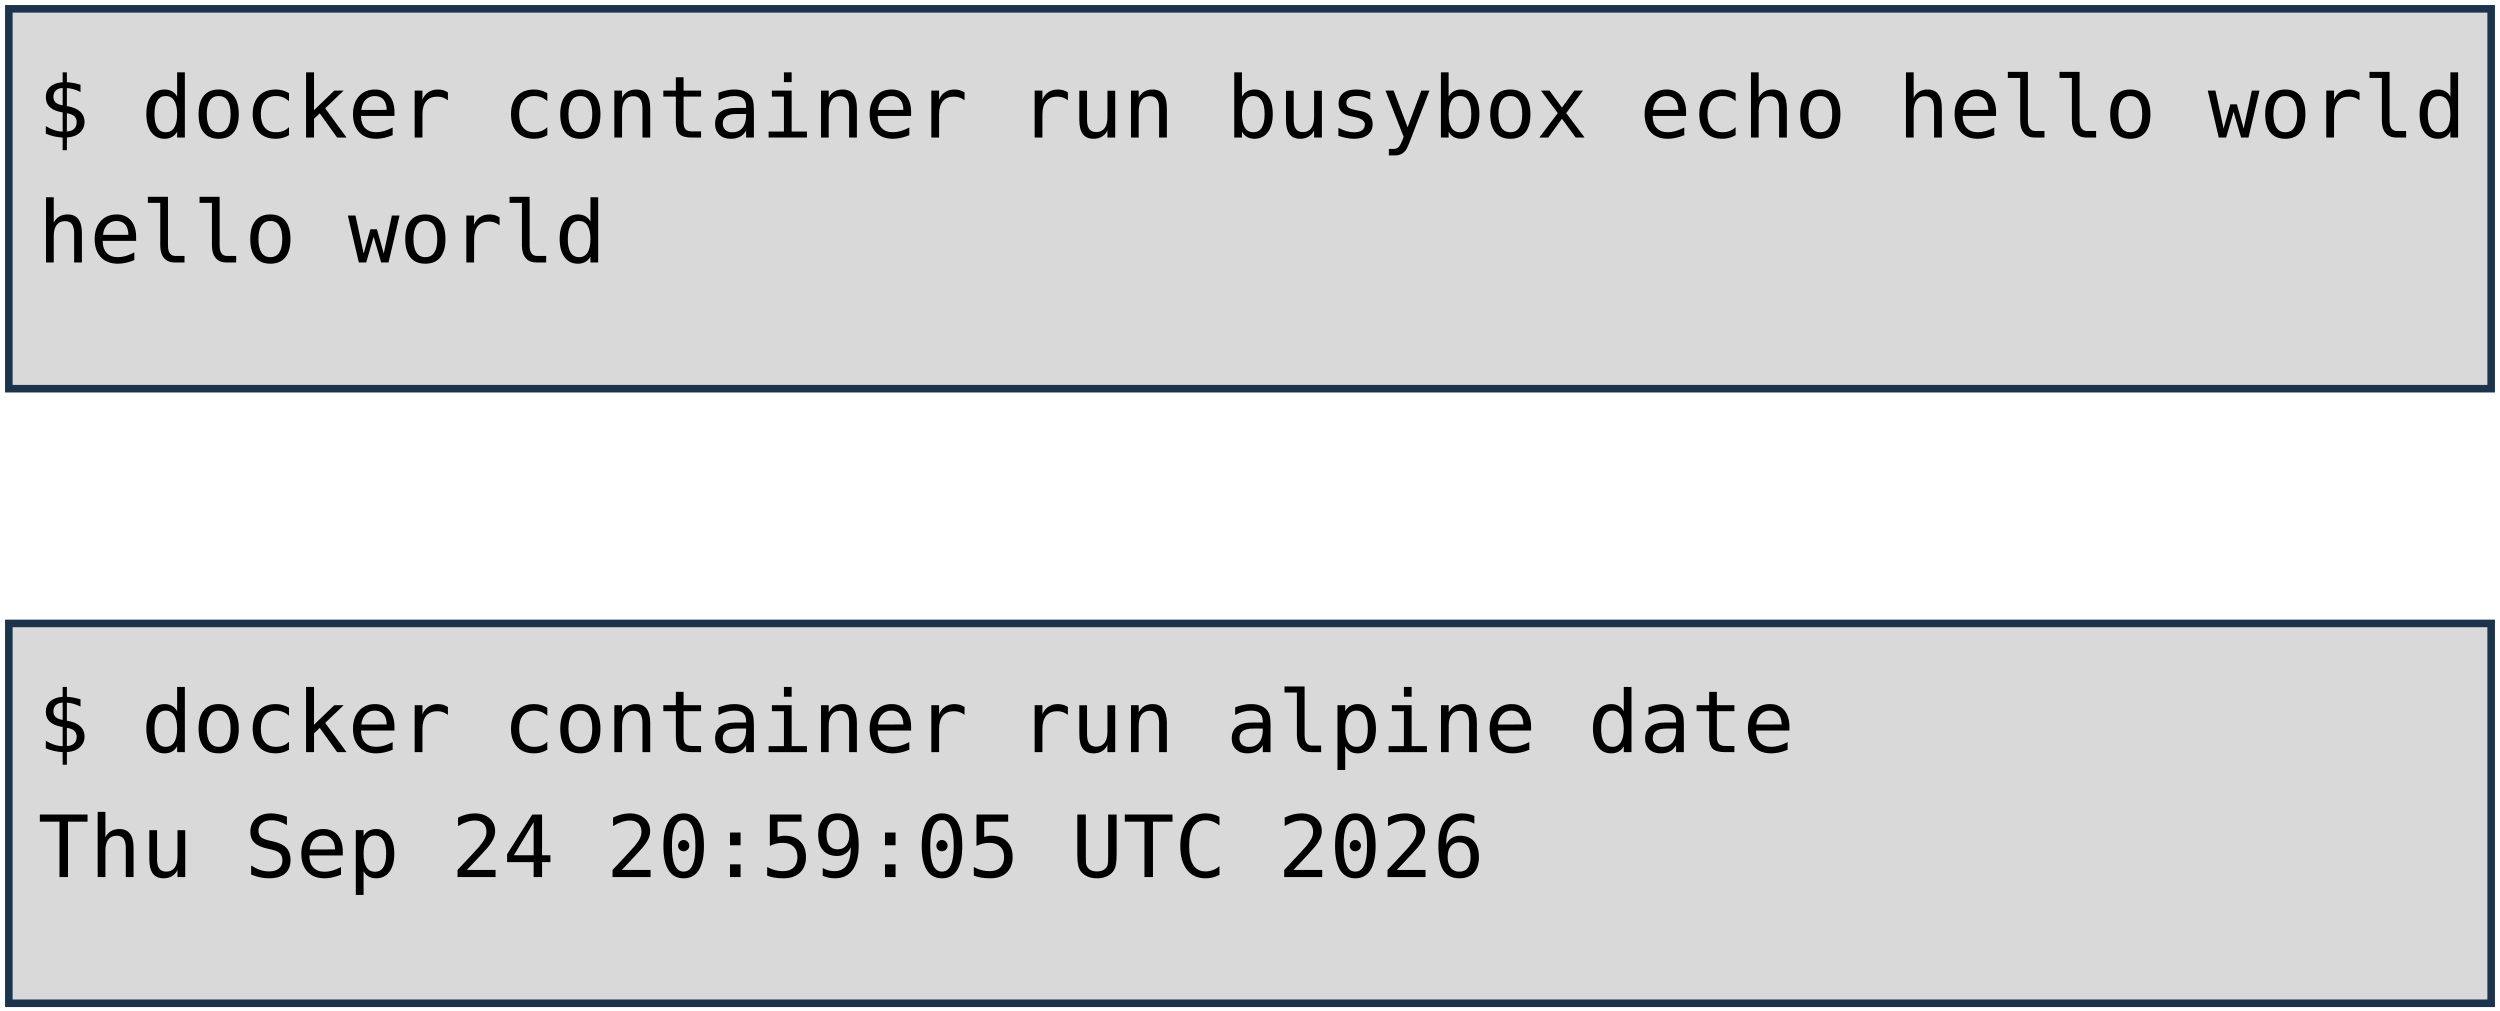
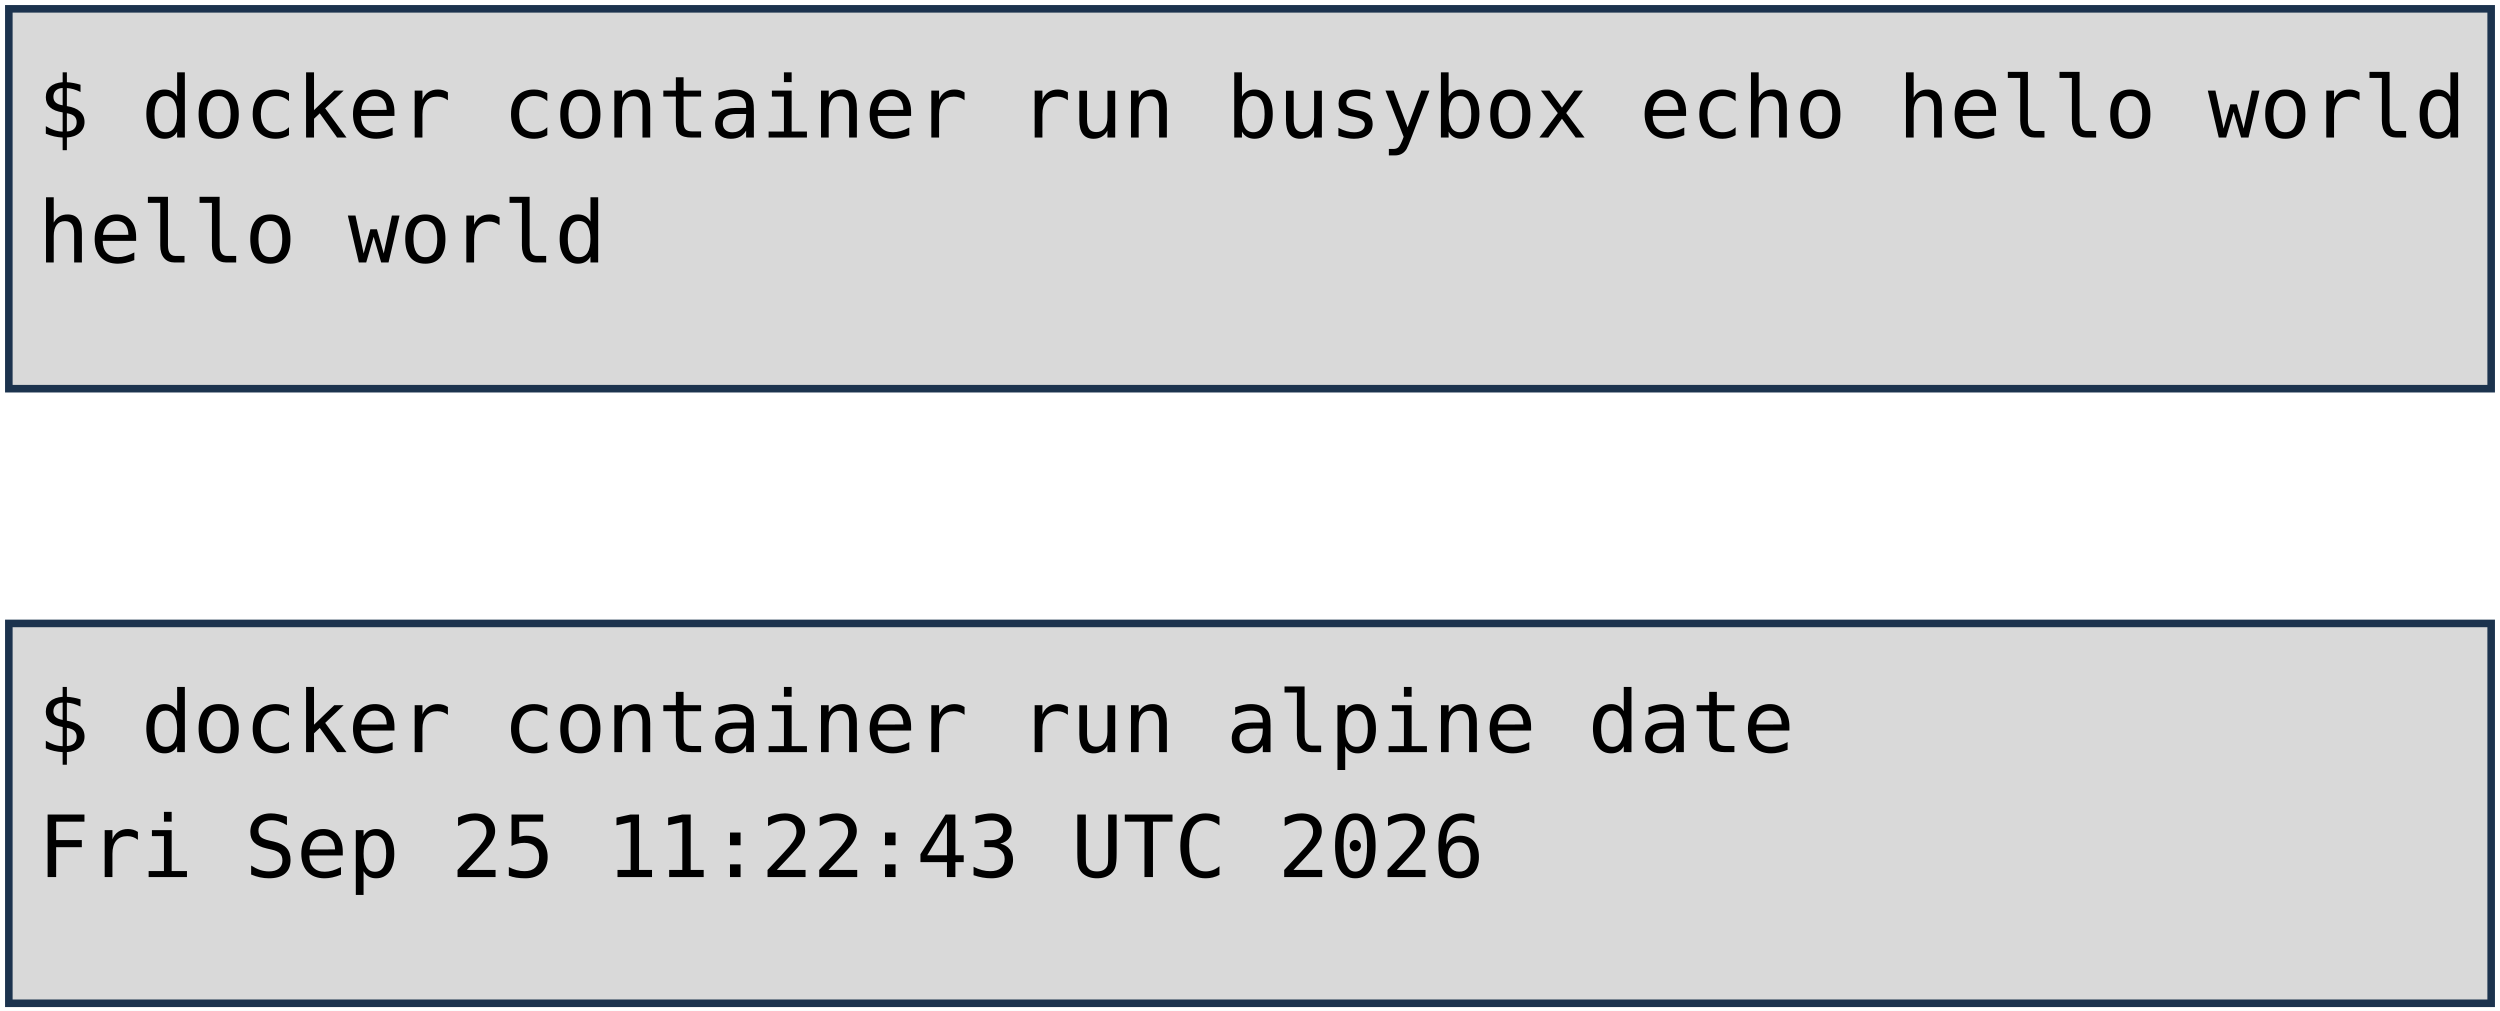
<svg xmlns="http://www.w3.org/2000/svg" viewBox="0 0 1981 801" width="1981" height="801" role="img" aria-label="Deux terminaux : docker container run busybox echo hello world, et docker container run alpine date. Annotations : lancement d'un container, image, commande lancée.">
  <style>
    .code { font-family: "DejaVu Sans Mono", Menlo, Consolas, monospace; font-size: 68px; fill: #000000; }
    .pill { font-family: "Trebuchet MS", "Century Gothic", Verdana, sans-serif; font-size: 62px; text-anchor: middle; }
  </style>
  <rect width="1981" height="801" fill="#FFFFFF" />
  <rect x="7" y="7" width="1967" height="301" fill="#D9D9D9" stroke="#1C334E" stroke-width="6" />
  <rect x="7" y="494" width="1967" height="301" fill="#D9D9D9" stroke="#1C334E" stroke-width="6" />
  <text x="30" y="109" class="code" xml:space="preserve">$ docker container run busybox echo hello world</text>
  <text x="30" y="208" class="code" xml:space="preserve">hello world</text>
  <text x="30" y="596" class="code" xml:space="preserve">$ docker container run alpine date</text>
-   <text x="30" y="695" class="code" xml:space="preserve">Thu Sep 24 20:59:05 UTC 2026</text>
+   <text x="30" y="695" class="code" xml:space="preserve">Fri Sep 25 11:22:43 UTC 2026</text>
</svg>
